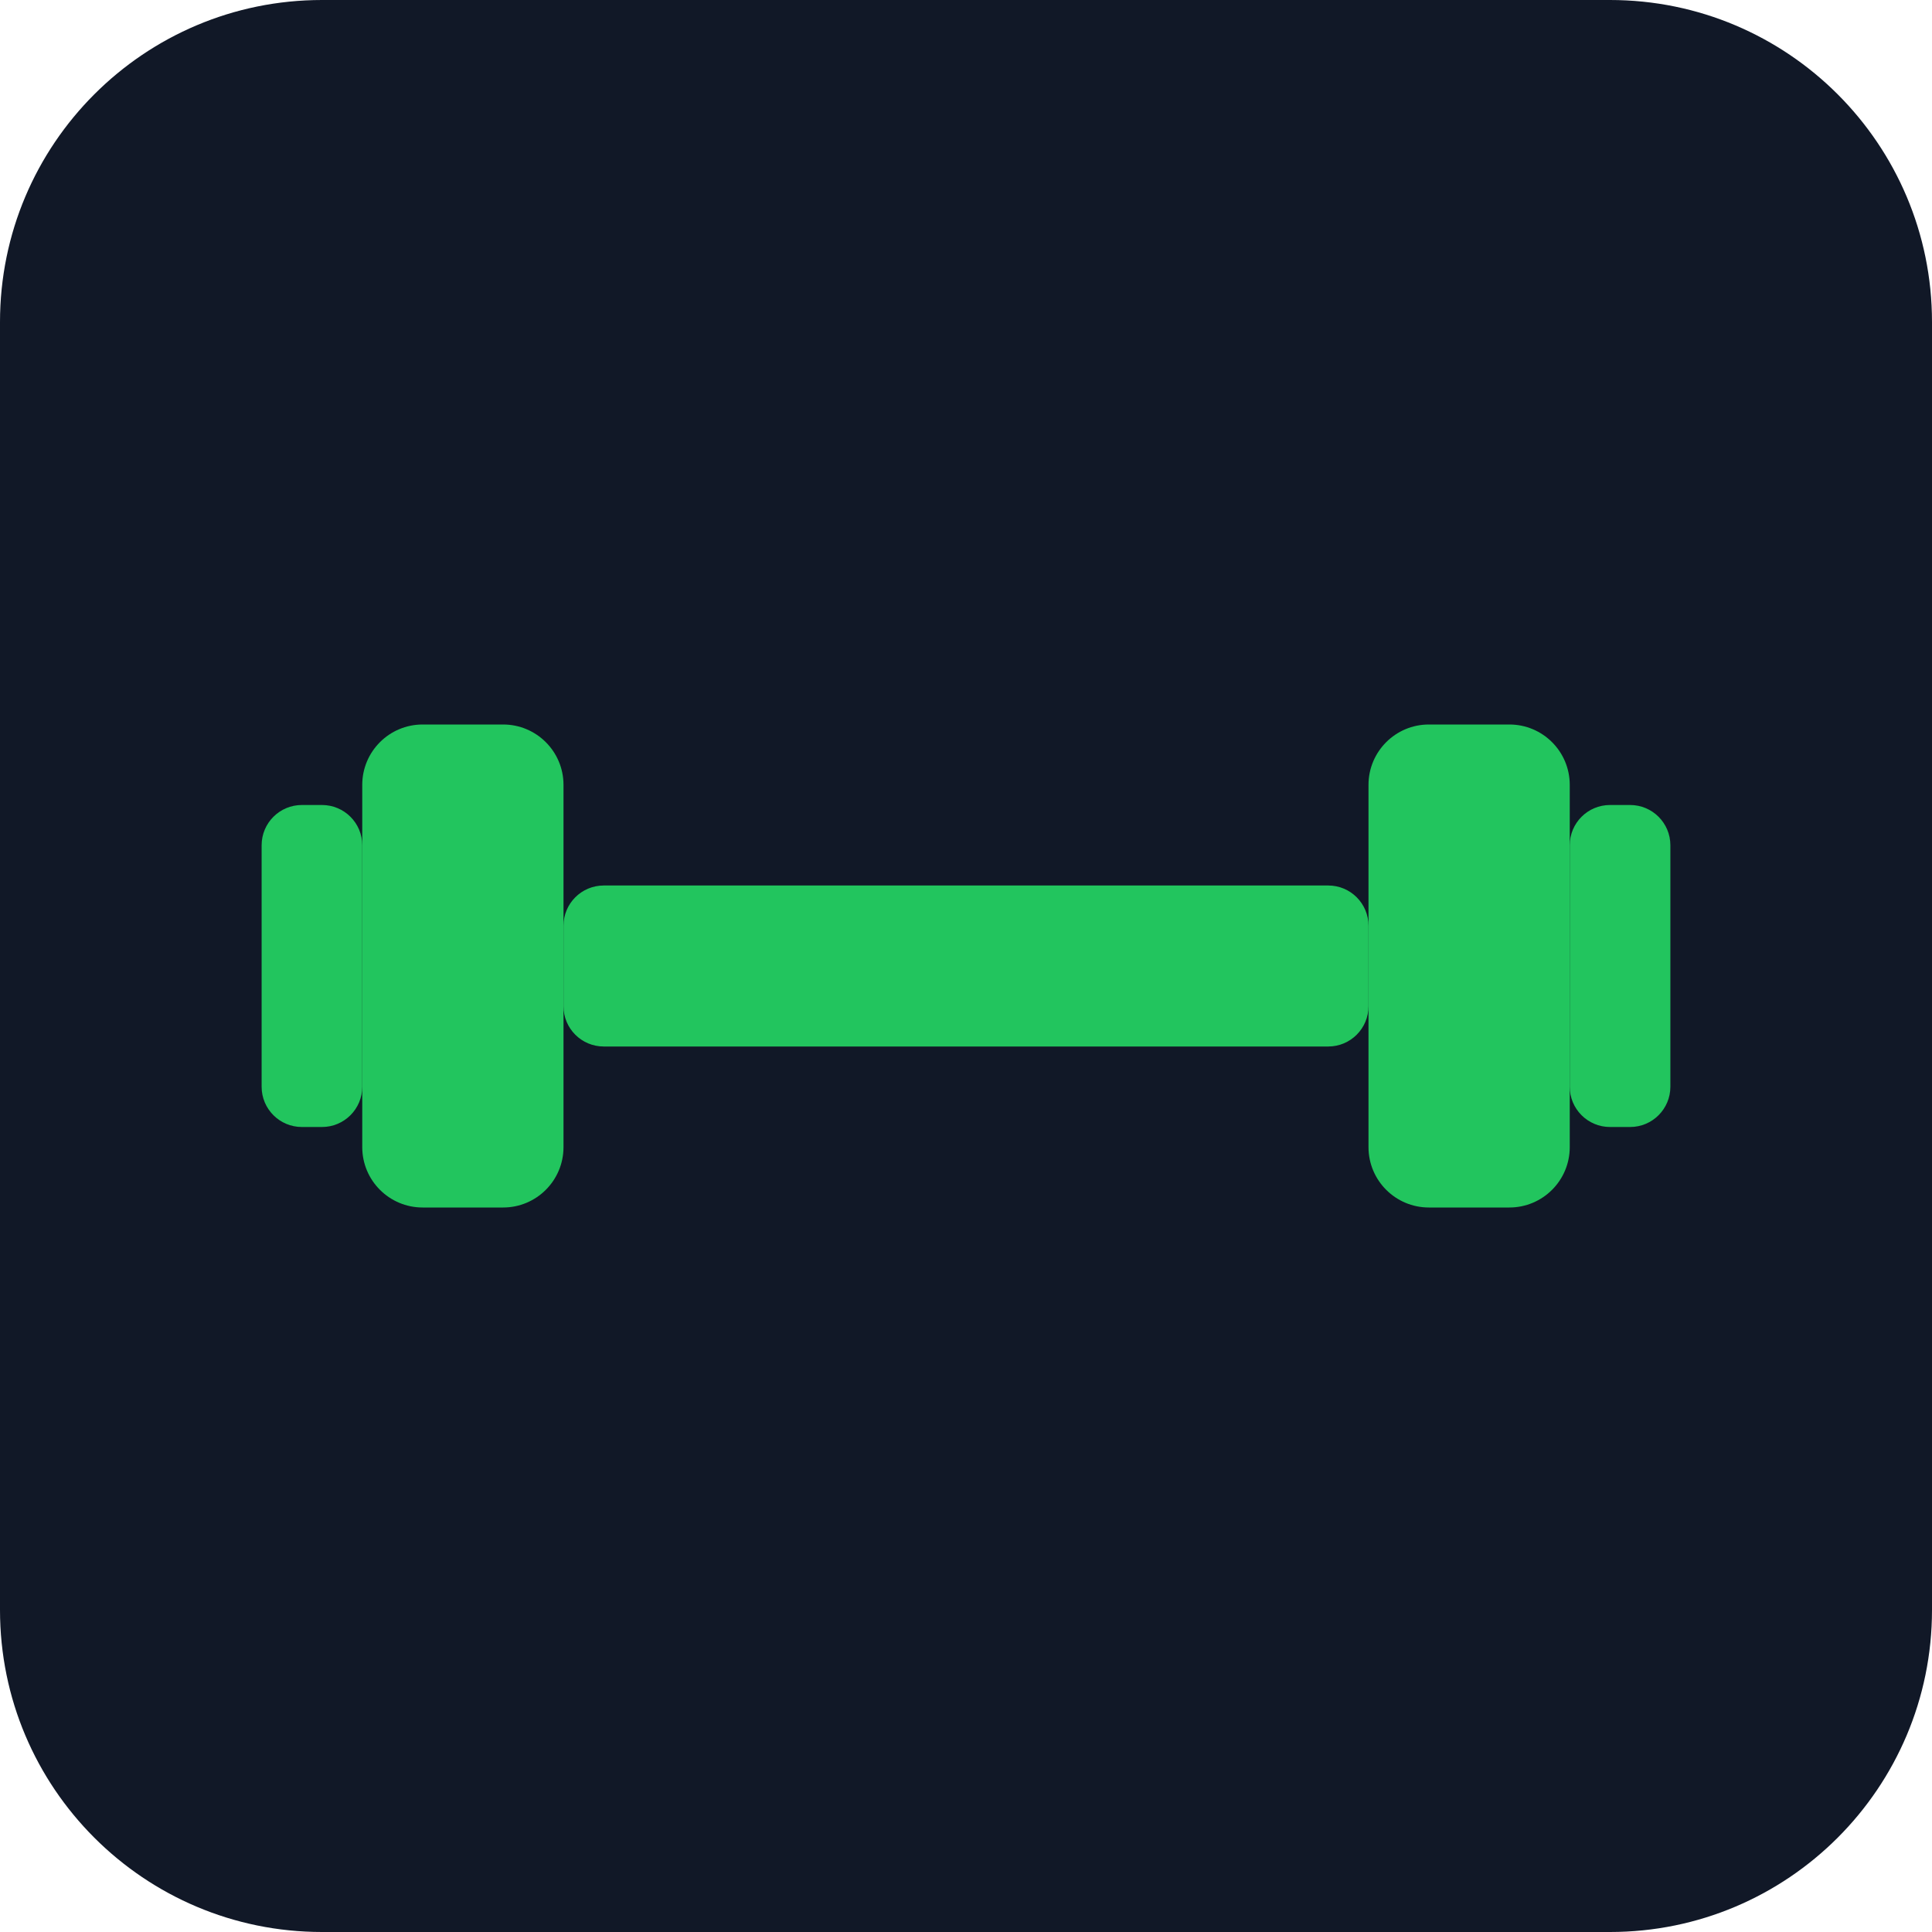
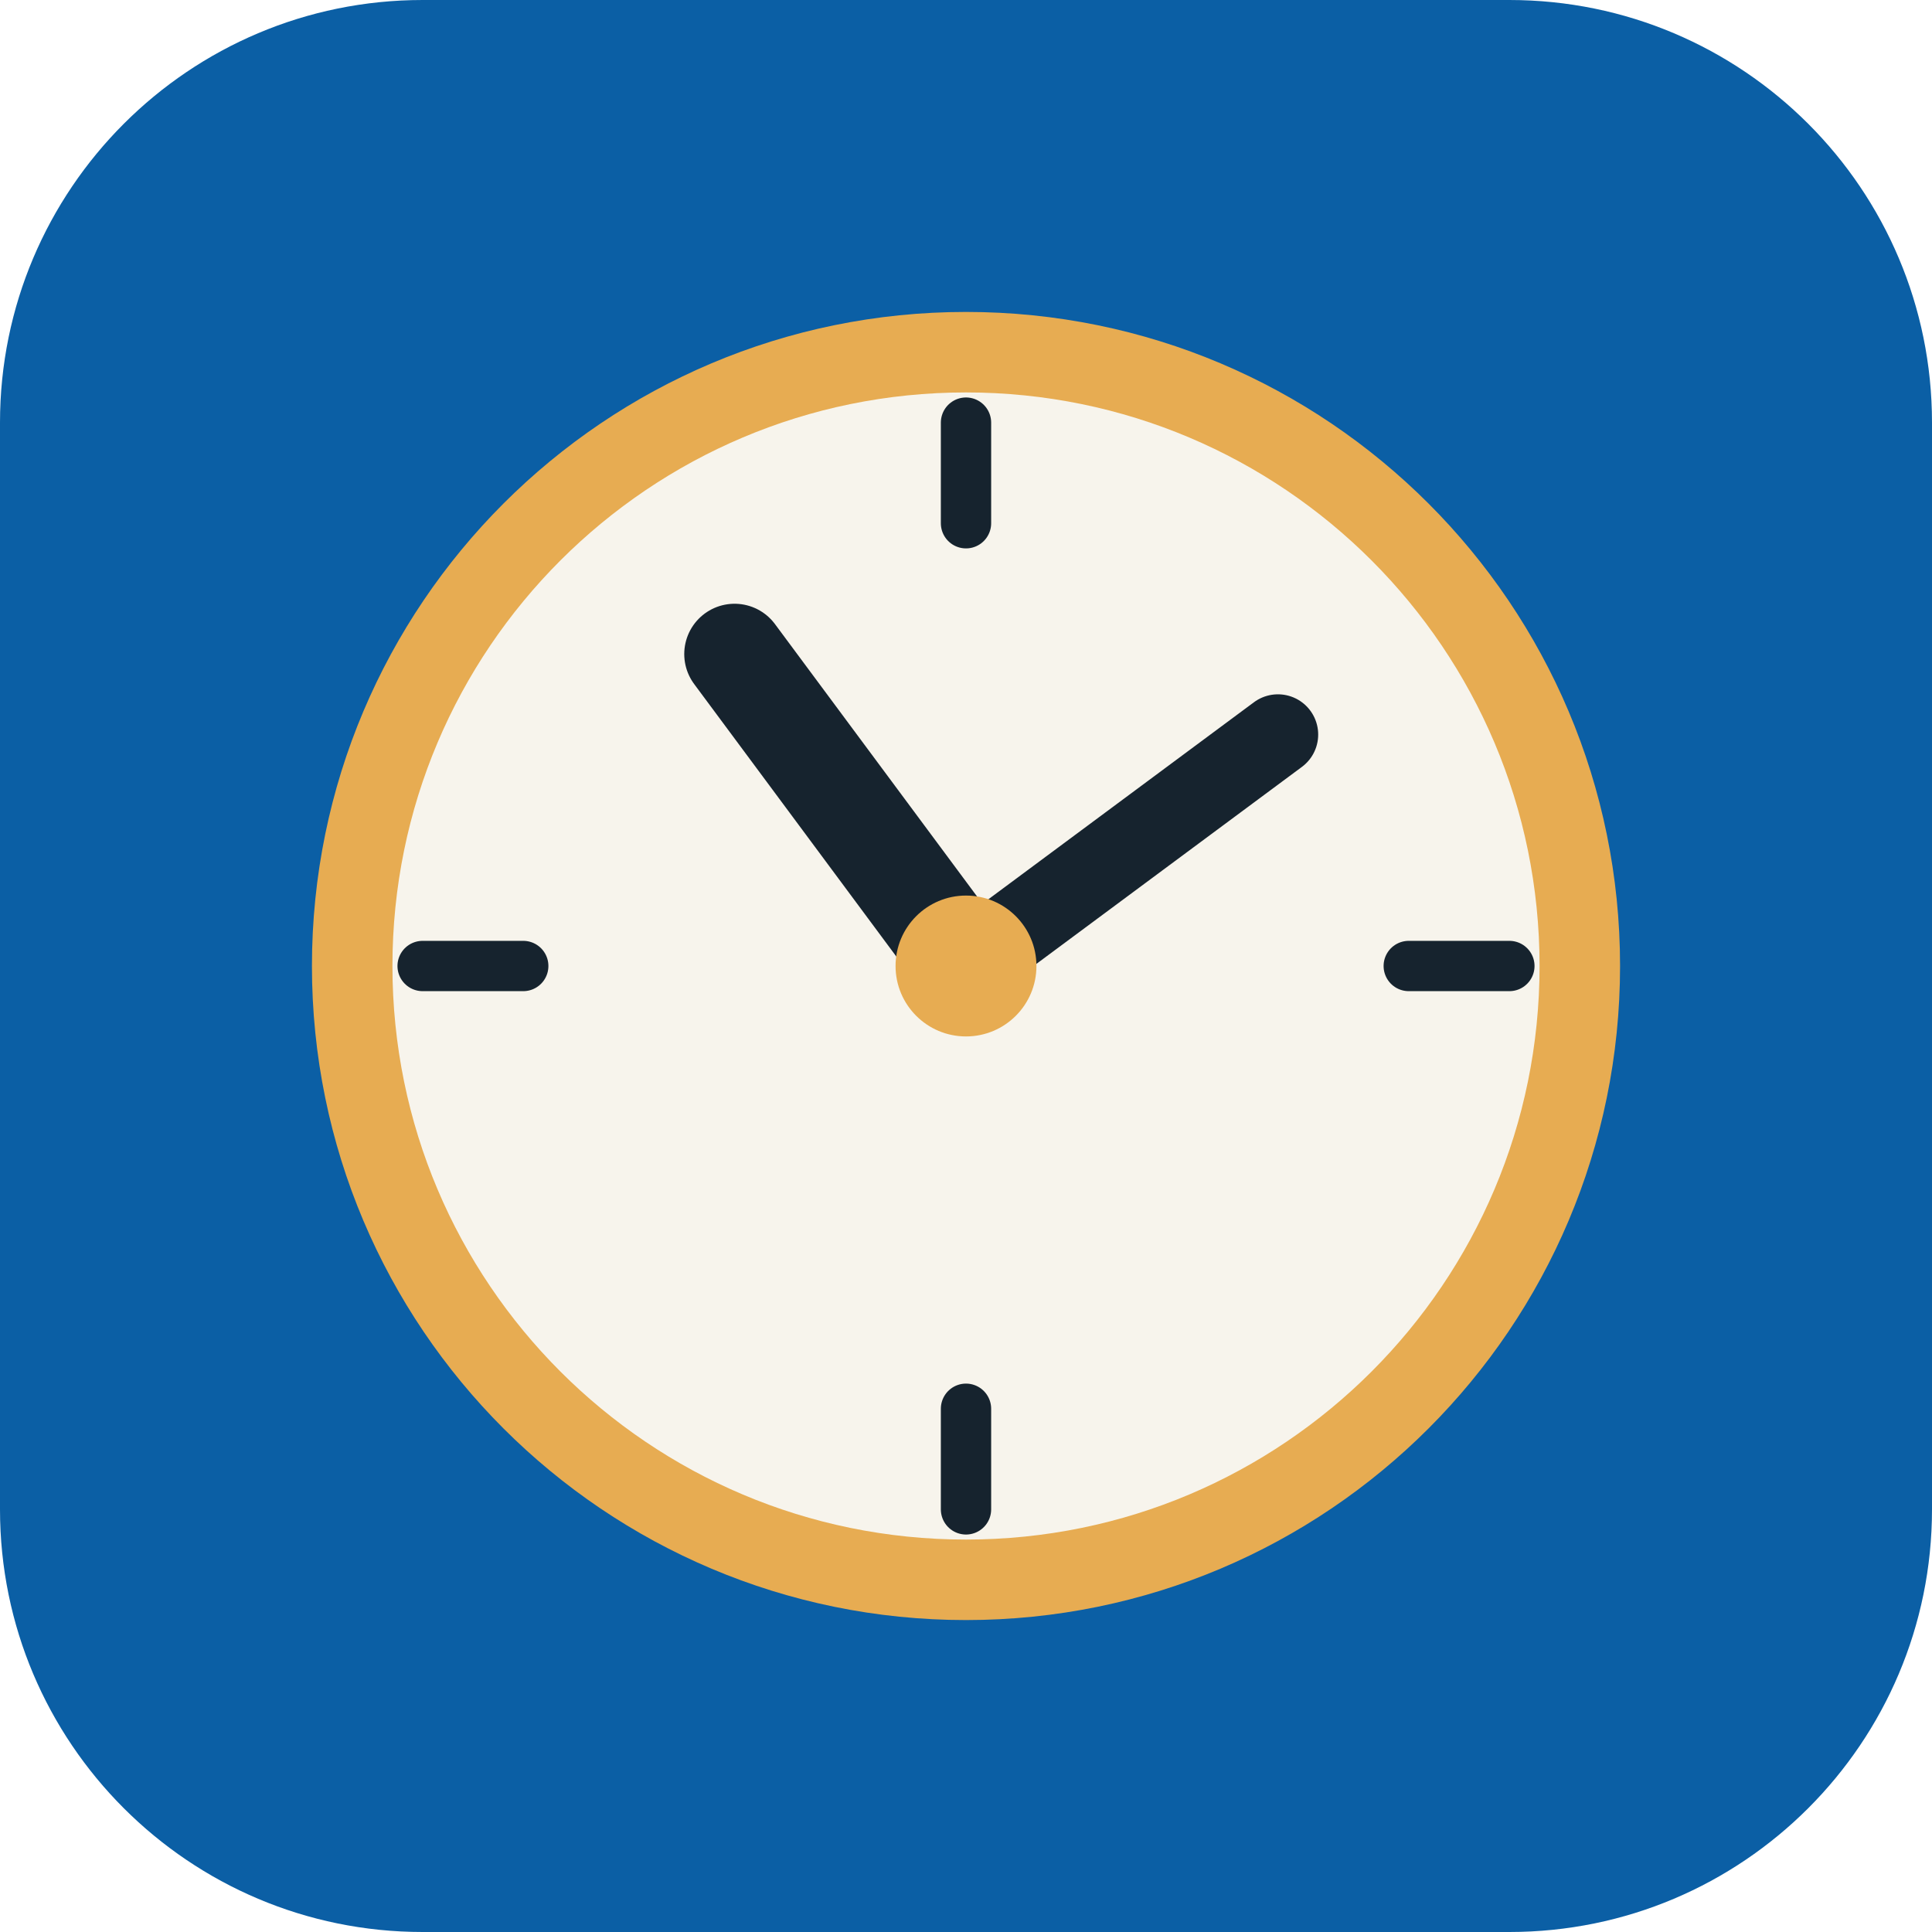
<svg xmlns="http://www.w3.org/2000/svg" viewBox="0 0 192 192">
-   <rect width="192" height="192" rx="32" fill="#111827" />
-   <g fill="#22c55e">
-     <rect x="56" y="88" width="80" height="16" rx="4" />
-     <rect x="36" y="72" width="20" height="48" rx="6" />
-     <rect x="26" y="80" width="10" height="32" rx="4" />
-     <rect x="136" y="72" width="20" height="48" rx="6" />
-     <rect x="156" y="80" width="10" height="32" rx="4" />
+   <rect width="192" height="192" rx="42" fill="#0b5fa5" />
+   <circle cx="96" cy="96" r="61" fill="#f7f4ec" stroke="#e7ac52" stroke-width="8" />
+   <g stroke="#16232e" stroke-width="5" stroke-linecap="round">
+     <line x1="96" y1="42" x2="96" y2="52" />
+     <line x1="96" y1="140" x2="96" y2="150" />
+     <line x1="42" y1="96" x2="52" y2="96" />
+     <line x1="140" y1="96" x2="150" y2="96" />
  </g>
+   <g stroke="#16232e" stroke-linecap="round">
+     <line x1="96" y1="96" x2="73" y2="65" stroke-width="10" />
+     <line x1="96" y1="96" x2="127" y2="73" stroke-width="8" />
+   </g>
+   <circle cx="96" cy="96" r="7" fill="#e7ac52" />
</svg>
